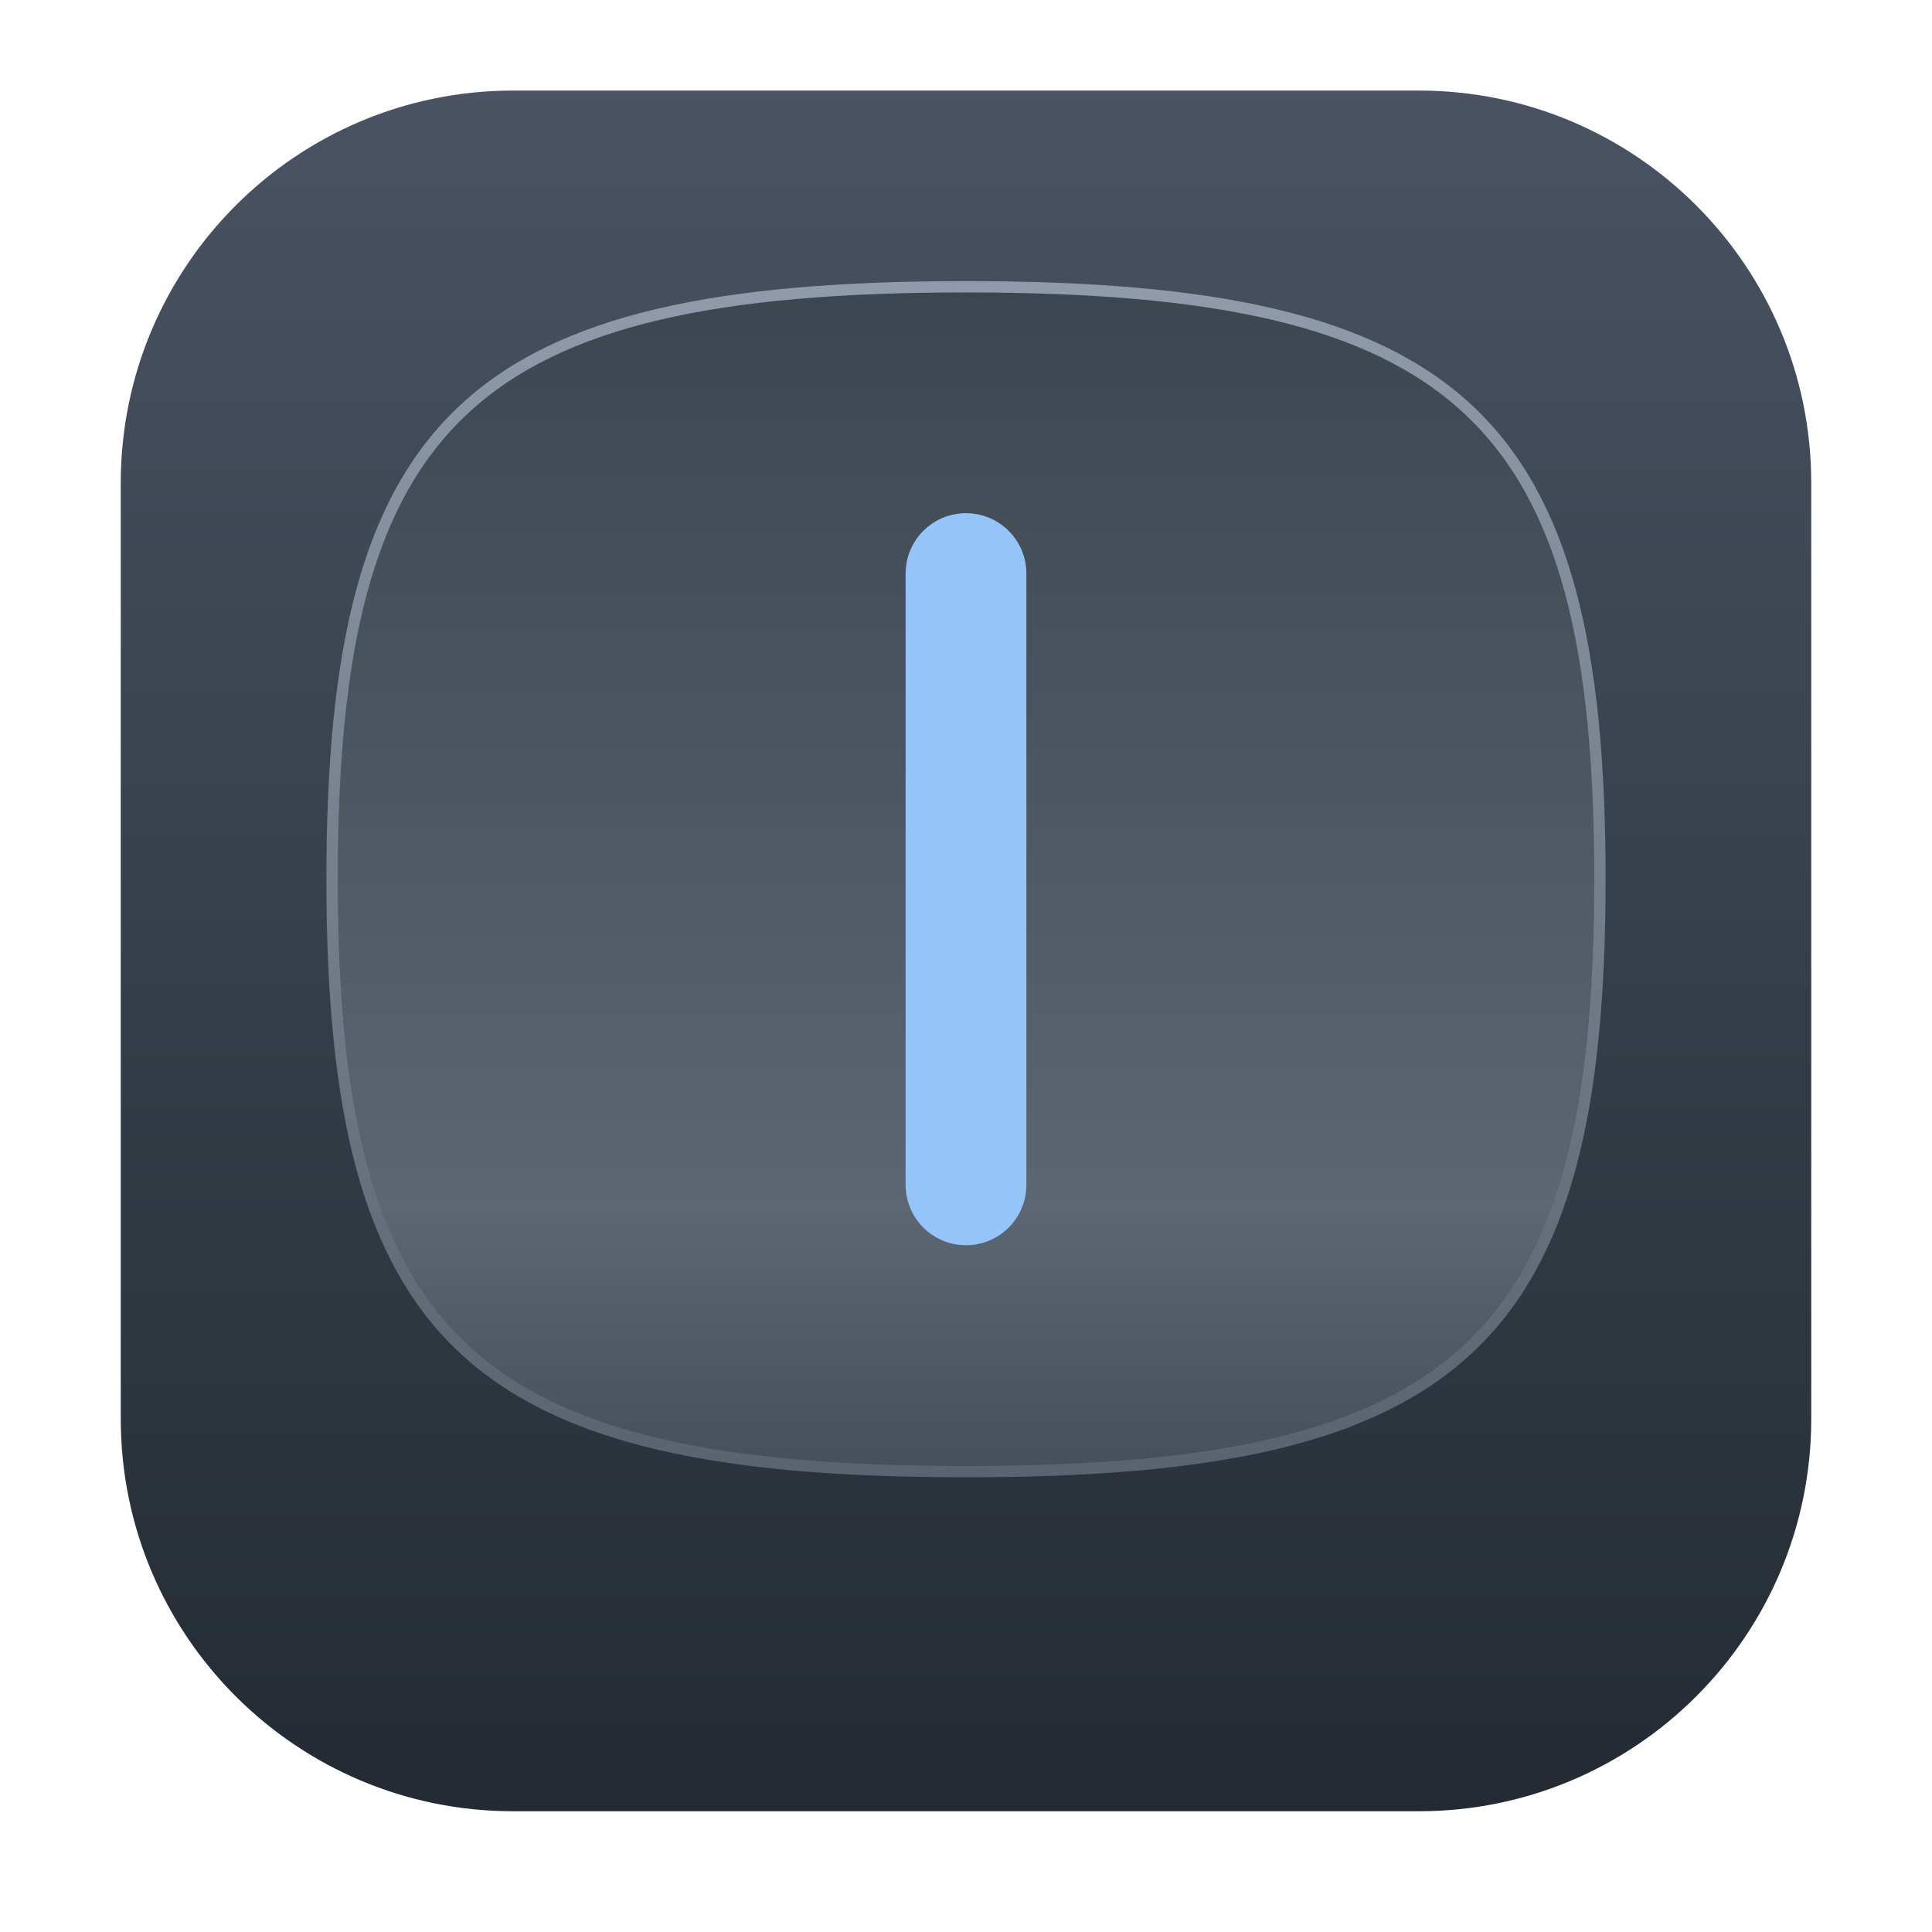
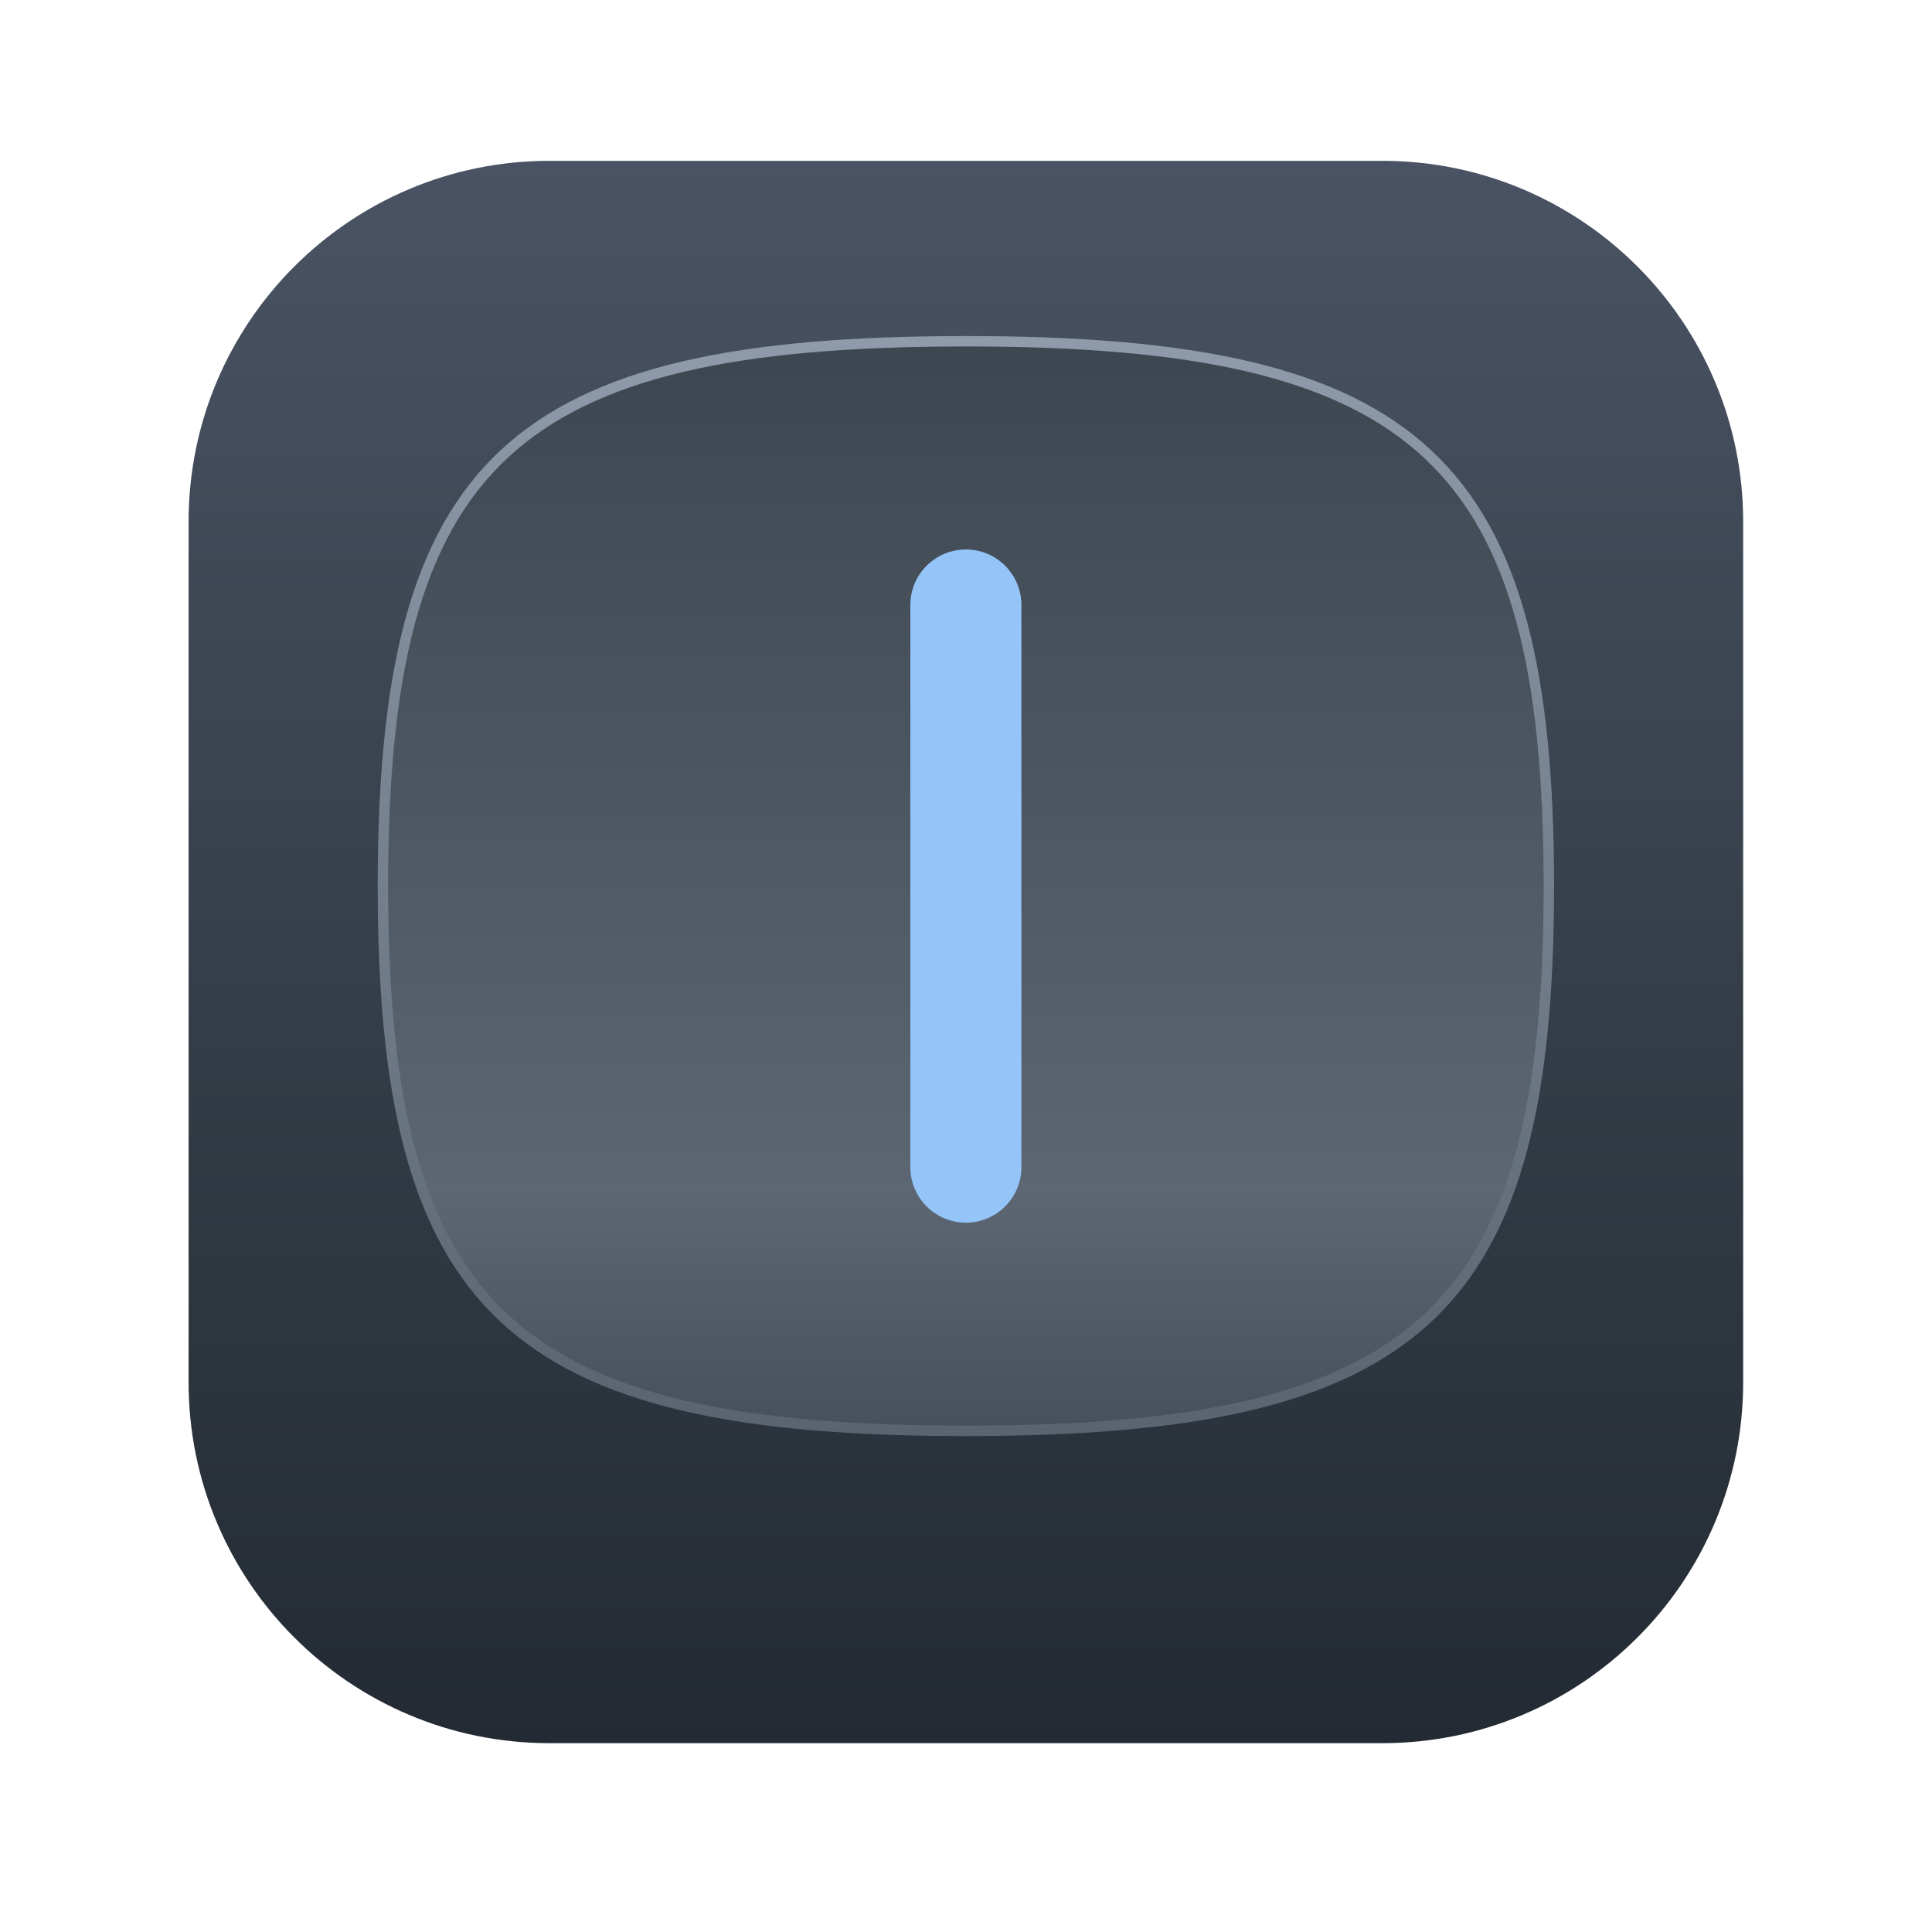
<svg xmlns="http://www.w3.org/2000/svg" viewBox="0 0 1024 1024" width="1024" height="1024">
  <defs>
    <linearGradient id="skirt" x1="0" y1="0" x2="0" y2="1">
      <stop offset="0" stop-color="#495363" />
      <stop offset="0.55" stop-color="#343d47" />
      <stop offset="1" stop-color="#232a33" />
    </linearGradient>
    <linearGradient id="face" x1="0" y1="0" x2="0" y2="1">
      <stop offset="0" stop-color="#3d4650" />
      <stop offset="0.38" stop-color="#4b5560" />
      <stop offset="0.78" stop-color="#5c6773" />
      <stop offset="1" stop-color="#464f5a" />
    </linearGradient>
    <linearGradient id="rim" x1="0" y1="0" x2="0" y2="1">
      <stop offset="0" stop-color="#8f9bab" />
      <stop offset="1" stop-color="#5a6470" />
    </linearGradient>
  </defs>
-   <rect x="64" y="48" width="896" height="912" rx="208" fill="url(#skirt)" />
-   <path d="M176,466 C176,221 250,152 512,152 C774,152 848,221 848,466 C848,711 774,780 512,780 C250,780 176,711 176,466 Z" fill="url(#face)" stroke="url(#rim)" stroke-width="6" />
-   <rect x="480" y="272" width="64" height="388" rx="32" fill="#95c5f8" />
+   <g transform="translate(41.1 41.1) scale(0.9196)">
+     <rect x="64" y="48" width="896" height="912" rx="208" fill="url(#skirt)" />
+     <path d="M176,466 C176,221 250,152 512,152 C774,152 848,221 848,466 C848,711 774,780 512,780 C250,780 176,711 176,466 Z" fill="url(#face)" stroke="url(#rim)" stroke-width="6" />
+     <rect x="480" y="272" width="64" height="388" rx="32" fill="#95c5f8" />
+   </g>
</svg>
